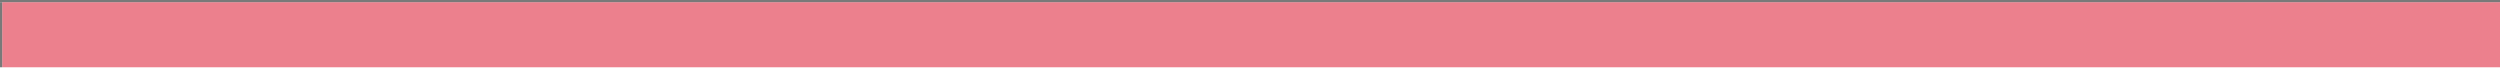
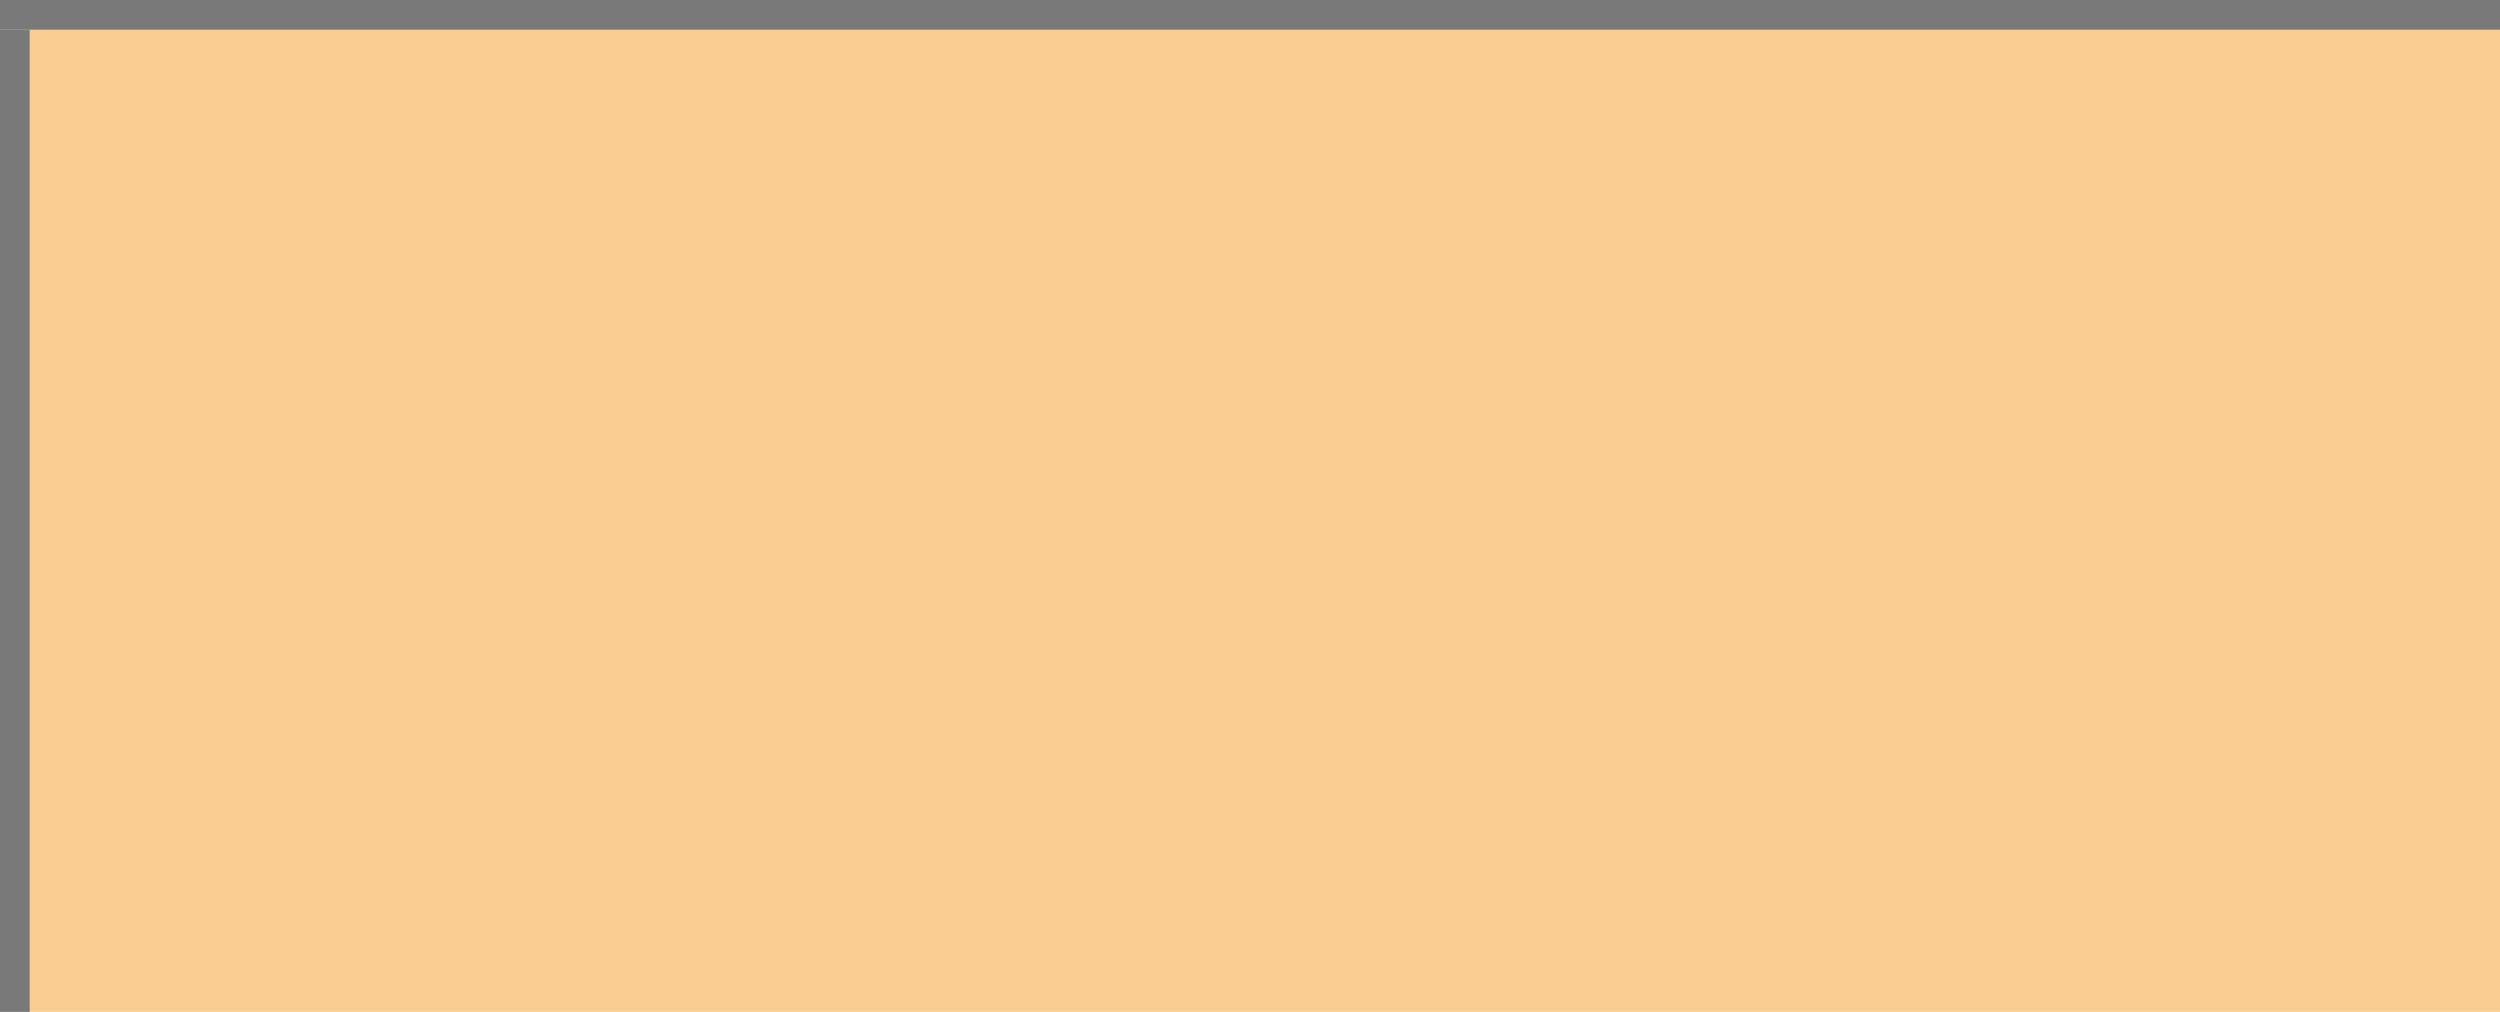
- <svg xmlns="http://www.w3.org/2000/svg" version="1.1" width="1152px" height="31px" viewBox="163 158 1152 31">
-   <path d="M 1 1  L 1152 1  L 1152 31  L 1 31  L 1 1  Z " fill-rule="nonzero" fill="rgba(236, 128, 141, 1)" stroke="none" transform="matrix(1 0 0 1 163 158 )" class="fill" />
-   <path d="M 0.5 1  L 0.5 31  " stroke-width="1" stroke-dasharray="0" stroke="rgba(121, 121, 121, 1)" fill="none" transform="matrix(1 0 0 1 163 158 )" class="stroke" />
-   <path d="M 0 0.5  L 1152 0.5  " stroke-width="1" stroke-dasharray="0" stroke="rgba(121, 121, 121, 1)" fill="none" transform="matrix(1 0 0 1 163 158 )" class="stroke" />
+ <svg xmlns="http://www.w3.org/2000/svg" version="1.1" width="84px" height="34px" viewBox="71 0 84 34">
+   <path d="M 1 1  L 84 1  L 84 34  L 1 34  L 1 1  Z " fill-rule="nonzero" fill="rgba(250, 205, 145, 1)" stroke="none" transform="matrix(1 0 0 1 71 0 )" class="fill" />
+   <path d="M 0.5 1  L 0.5 34  " stroke-width="1" stroke-dasharray="0" stroke="rgba(121, 121, 121, 1)" fill="none" transform="matrix(1 0 0 1 71 0 )" class="stroke" />
+   <path d="M 0 0.5  L 84 0.5  " stroke-width="1" stroke-dasharray="0" stroke="rgba(121, 121, 121, 1)" fill="none" transform="matrix(1 0 0 1 71 0 )" class="stroke" />
</svg>
